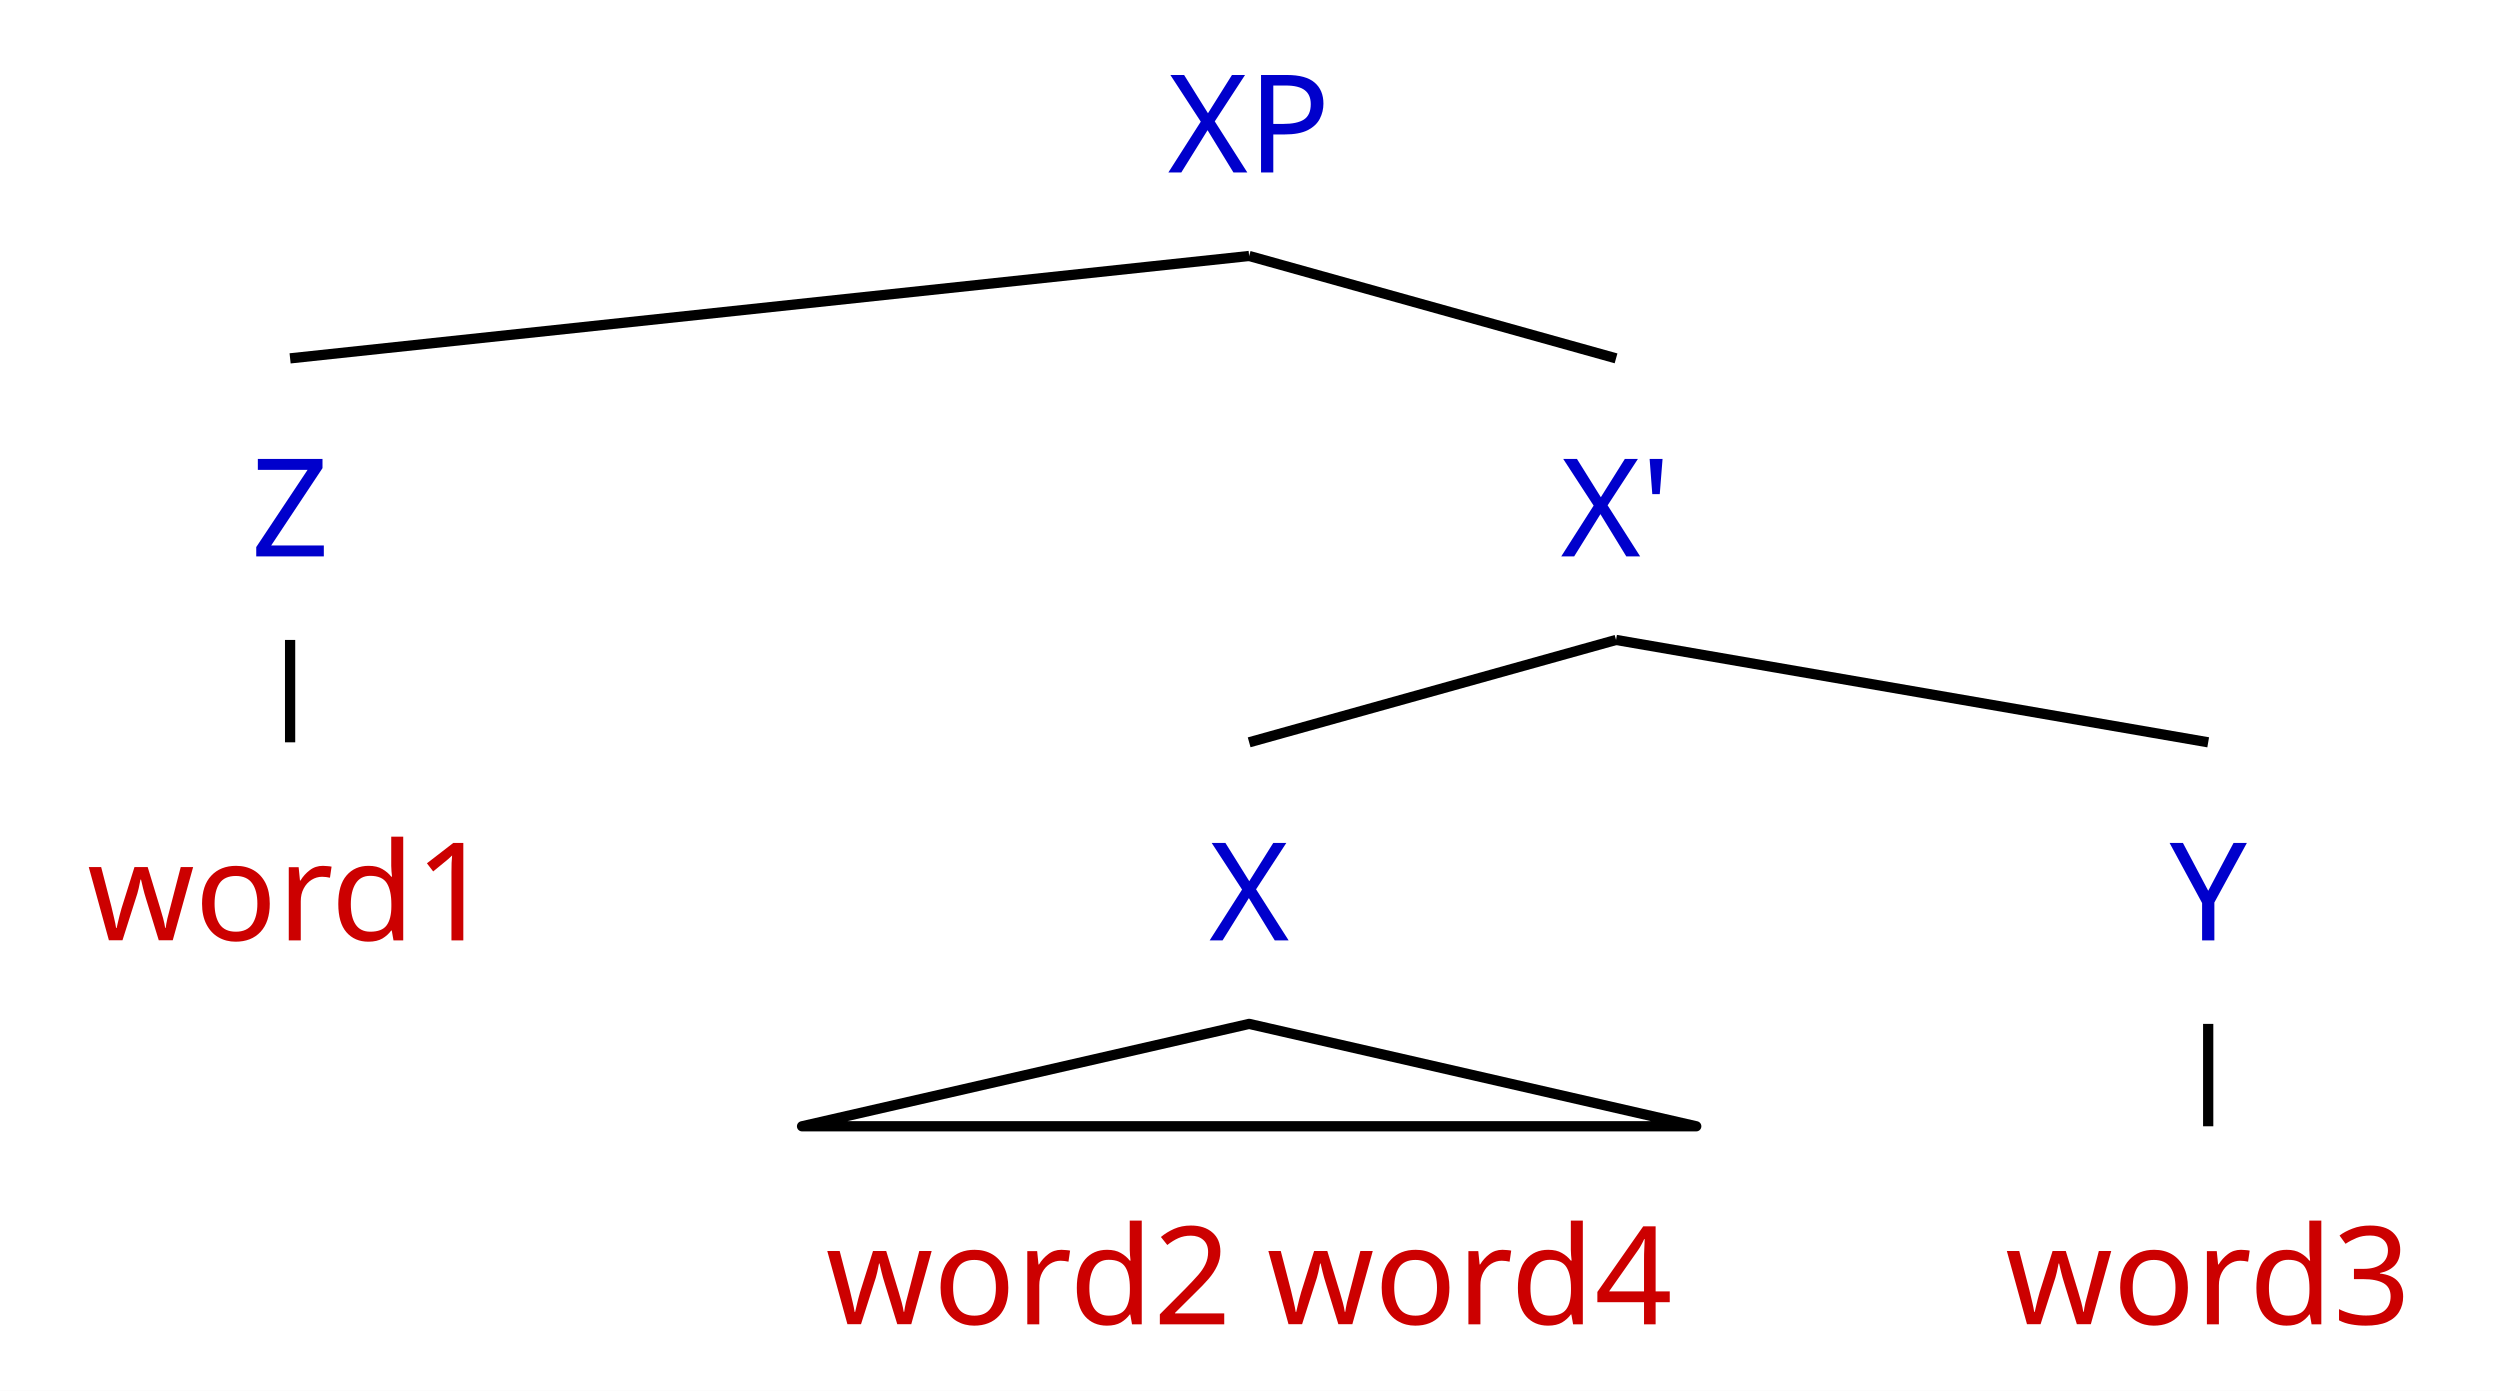
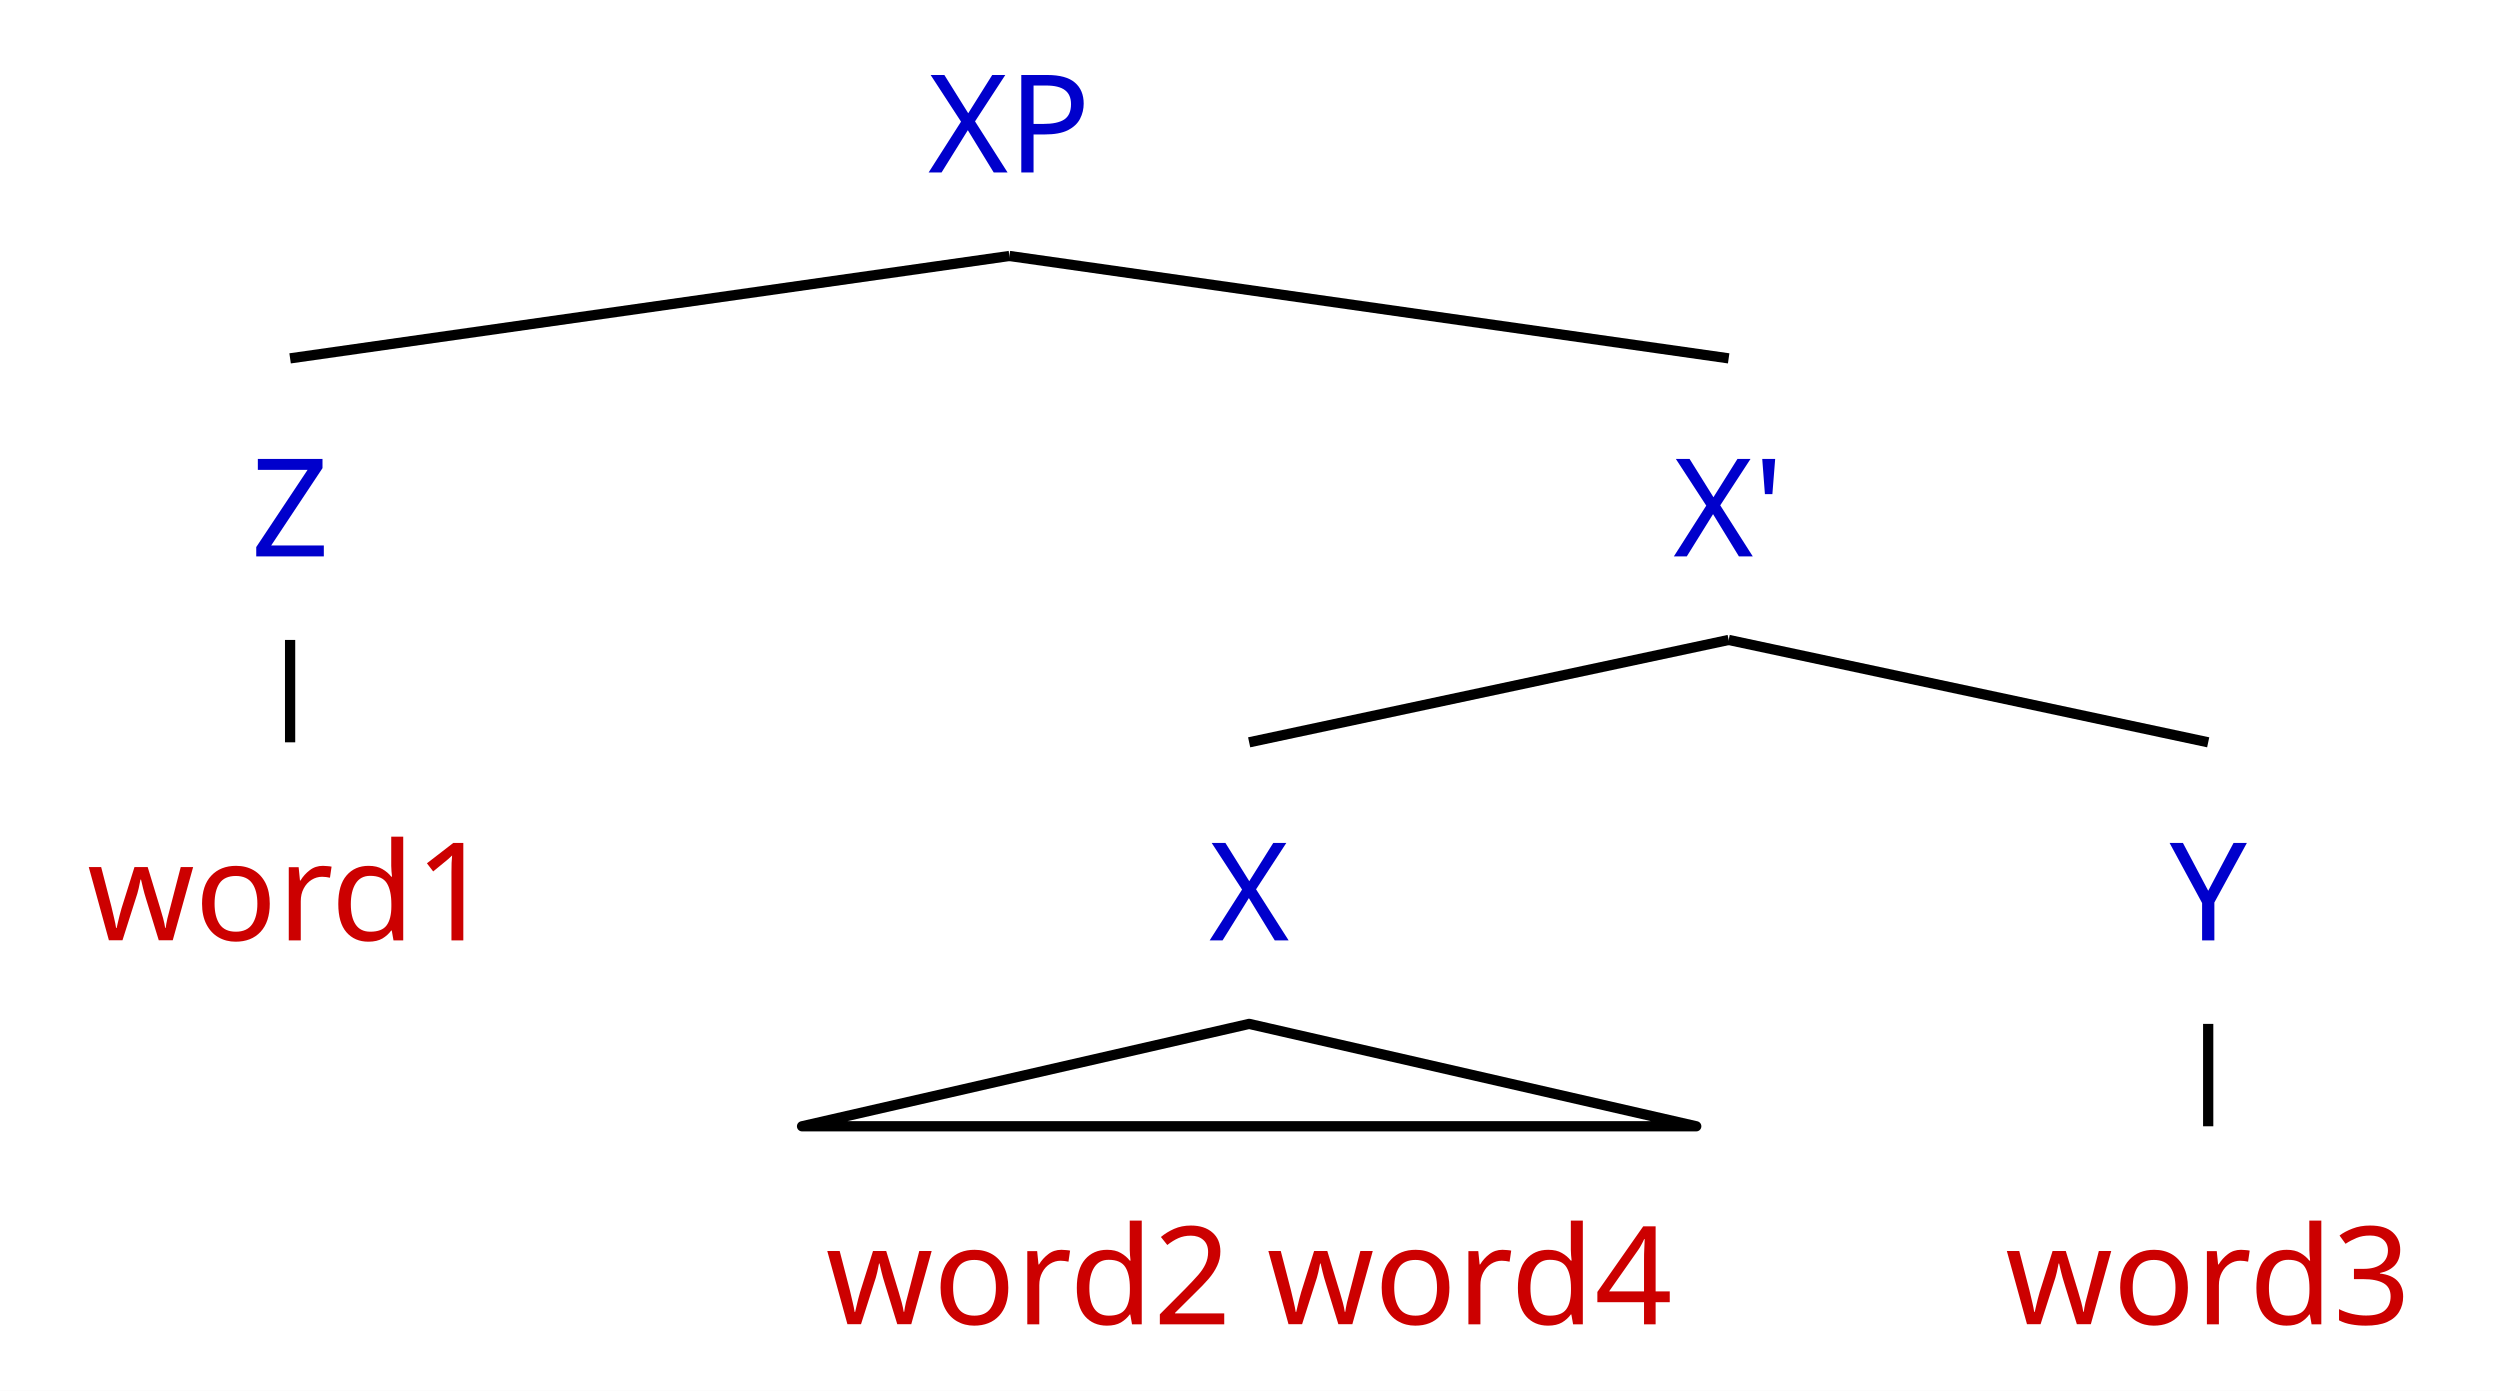
<svg xmlns="http://www.w3.org/2000/svg" class="ste-svg" viewBox="0 0 293 163" width="293" height="163">
  <rect x="0" y="0" width="293" height="163" fill="#ffffff" />
  <g>
-     <line x1="146.4" y1="30" x2="34" y2="42" stroke="#000000" stroke-width="1.2" />
-     <line x1="146.4" y1="30" x2="189.4" y2="42" stroke="#000000" stroke-width="1.2" />
+     <line x1="118.3" y1="30" x2="34" y2="42" stroke="#000000" stroke-width="1.2" />
+     <line x1="118.3" y1="30" x2="202.6" y2="42" stroke="#000000" stroke-width="1.2" />
    <line x1="34" y1="75" x2="34" y2="87" stroke="#000000" stroke-width="1.2" />
-     <line x1="189.4" y1="75" x2="146.4" y2="87" stroke="#000000" stroke-width="1.2" />
-     <line x1="189.4" y1="75" x2="258.8" y2="87" stroke="#000000" stroke-width="1.2" />
+     <line x1="202.6" y1="75" x2="146.4" y2="87" stroke="#000000" stroke-width="1.2" />
+     <line x1="202.6" y1="75" x2="258.8" y2="87" stroke="#000000" stroke-width="1.2" />
    <polygon points="146.4,120 198.8,132 94,132" fill="none" stroke="#000000" stroke-width="1.2" stroke-linejoin="round" />
    <line x1="258.8" y1="120" x2="258.8" y2="132" stroke="#000000" stroke-width="1.2" />
  </g>
  <g />
  <g>
    <g class="ste-node" data-id="9">
-       <rect class="ste-hit" x="125.6" y="0" width="41.6" height="28" rx="6" fill="transparent" pointer-events="all" />
-       <text x="146.4" y="14" text-anchor="middle" dominant-baseline="central" font-family="sans-serif" font-size="16" fill="#0000CC" pointer-events="none">XP</text>
+       <rect class="ste-hit" x="97.5" y="0" width="41.6" height="28" rx="6" fill="transparent" pointer-events="all" />
+       <text x="118.3" y="14" text-anchor="middle" dominant-baseline="central" font-family="sans-serif" font-size="16" fill="#0000CC" pointer-events="none">XP</text>
    </g>
    <g class="ste-node" data-id="10">
      <rect class="ste-hit" x="17.6" y="45" width="32.8" height="28" rx="6" fill="transparent" pointer-events="all" />
      <text x="34" y="59" text-anchor="middle" dominant-baseline="central" font-family="sans-serif" font-size="16" fill="#0000CC" pointer-events="none">Z</text>
    </g>
    <g class="ste-node" data-id="11">
      <rect class="ste-hit" x="0" y="90" width="68" height="28" rx="6" fill="transparent" pointer-events="all" />
      <text x="34" y="104" text-anchor="middle" dominant-baseline="central" font-family="sans-serif" font-size="16" fill="#CC0000" pointer-events="none">word1</text>
    </g>
    <g class="ste-node" data-id="12">
-       <rect class="ste-hit" x="168.6" y="45" width="41.6" height="28" rx="6" fill="transparent" pointer-events="all" />
-       <text x="189.4" y="59" text-anchor="middle" dominant-baseline="central" font-family="sans-serif" font-size="16" fill="#0000CC" pointer-events="none">X'</text>
+       <rect class="ste-hit" x="181.8" y="45" width="41.6" height="28" rx="6" fill="transparent" pointer-events="all" />
+       <text x="202.6" y="59" text-anchor="middle" dominant-baseline="central" font-family="sans-serif" font-size="16" fill="#0000CC" pointer-events="none">X'</text>
    </g>
    <g class="ste-node" data-id="13">
      <rect class="ste-hit" x="130" y="90" width="32.8" height="28" rx="6" fill="transparent" pointer-events="all" />
      <text x="146.4" y="104" text-anchor="middle" dominant-baseline="central" font-family="sans-serif" font-size="16" fill="#0000CC" pointer-events="none">X</text>
    </g>
    <g class="ste-node" data-id="14">
      <rect class="ste-hit" x="86" y="135" width="120.8" height="28" rx="6" fill="transparent" pointer-events="all" />
      <text x="146.4" y="149" text-anchor="middle" dominant-baseline="central" font-family="sans-serif" font-size="16" fill="#CC0000" pointer-events="none">word2 word4</text>
    </g>
    <g class="ste-node" data-id="15">
      <rect class="ste-hit" x="242.4" y="90" width="32.8" height="28" rx="6" fill="transparent" pointer-events="all" />
      <text x="258.8" y="104" text-anchor="middle" dominant-baseline="central" font-family="sans-serif" font-size="16" fill="#0000CC" pointer-events="none">Y</text>
    </g>
    <g class="ste-node" data-id="16">
      <rect class="ste-hit" x="224.8" y="135" width="68" height="28" rx="6" fill="transparent" pointer-events="all" />
      <text x="258.8" y="149" text-anchor="middle" dominant-baseline="central" font-family="sans-serif" font-size="16" fill="#CC0000" pointer-events="none">word3</text>
    </g>
  </g>
</svg>
